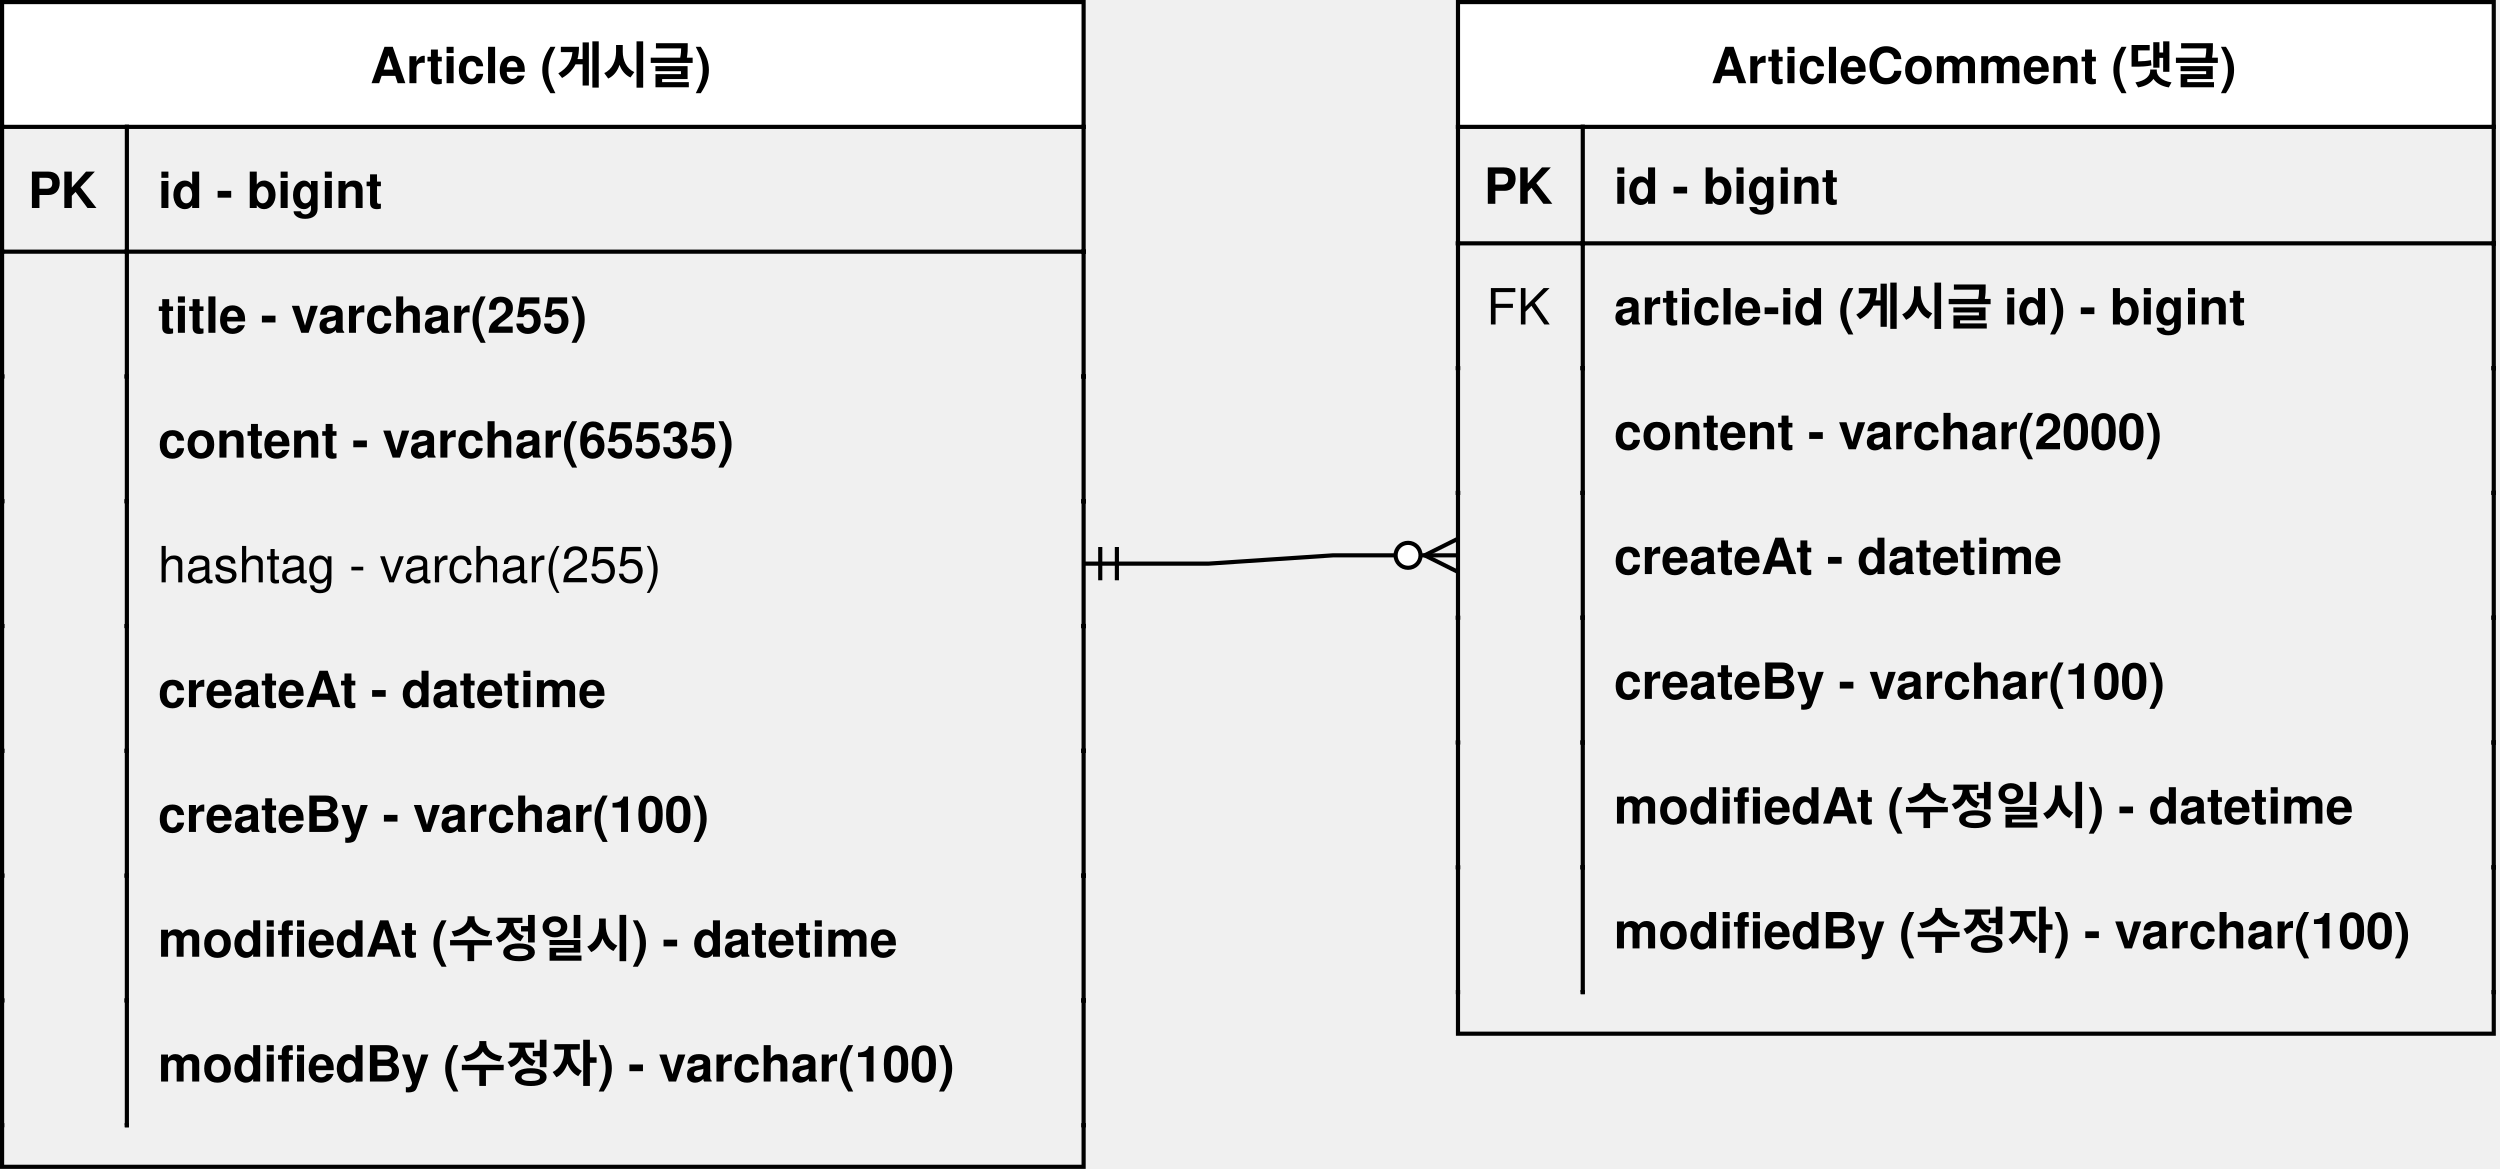
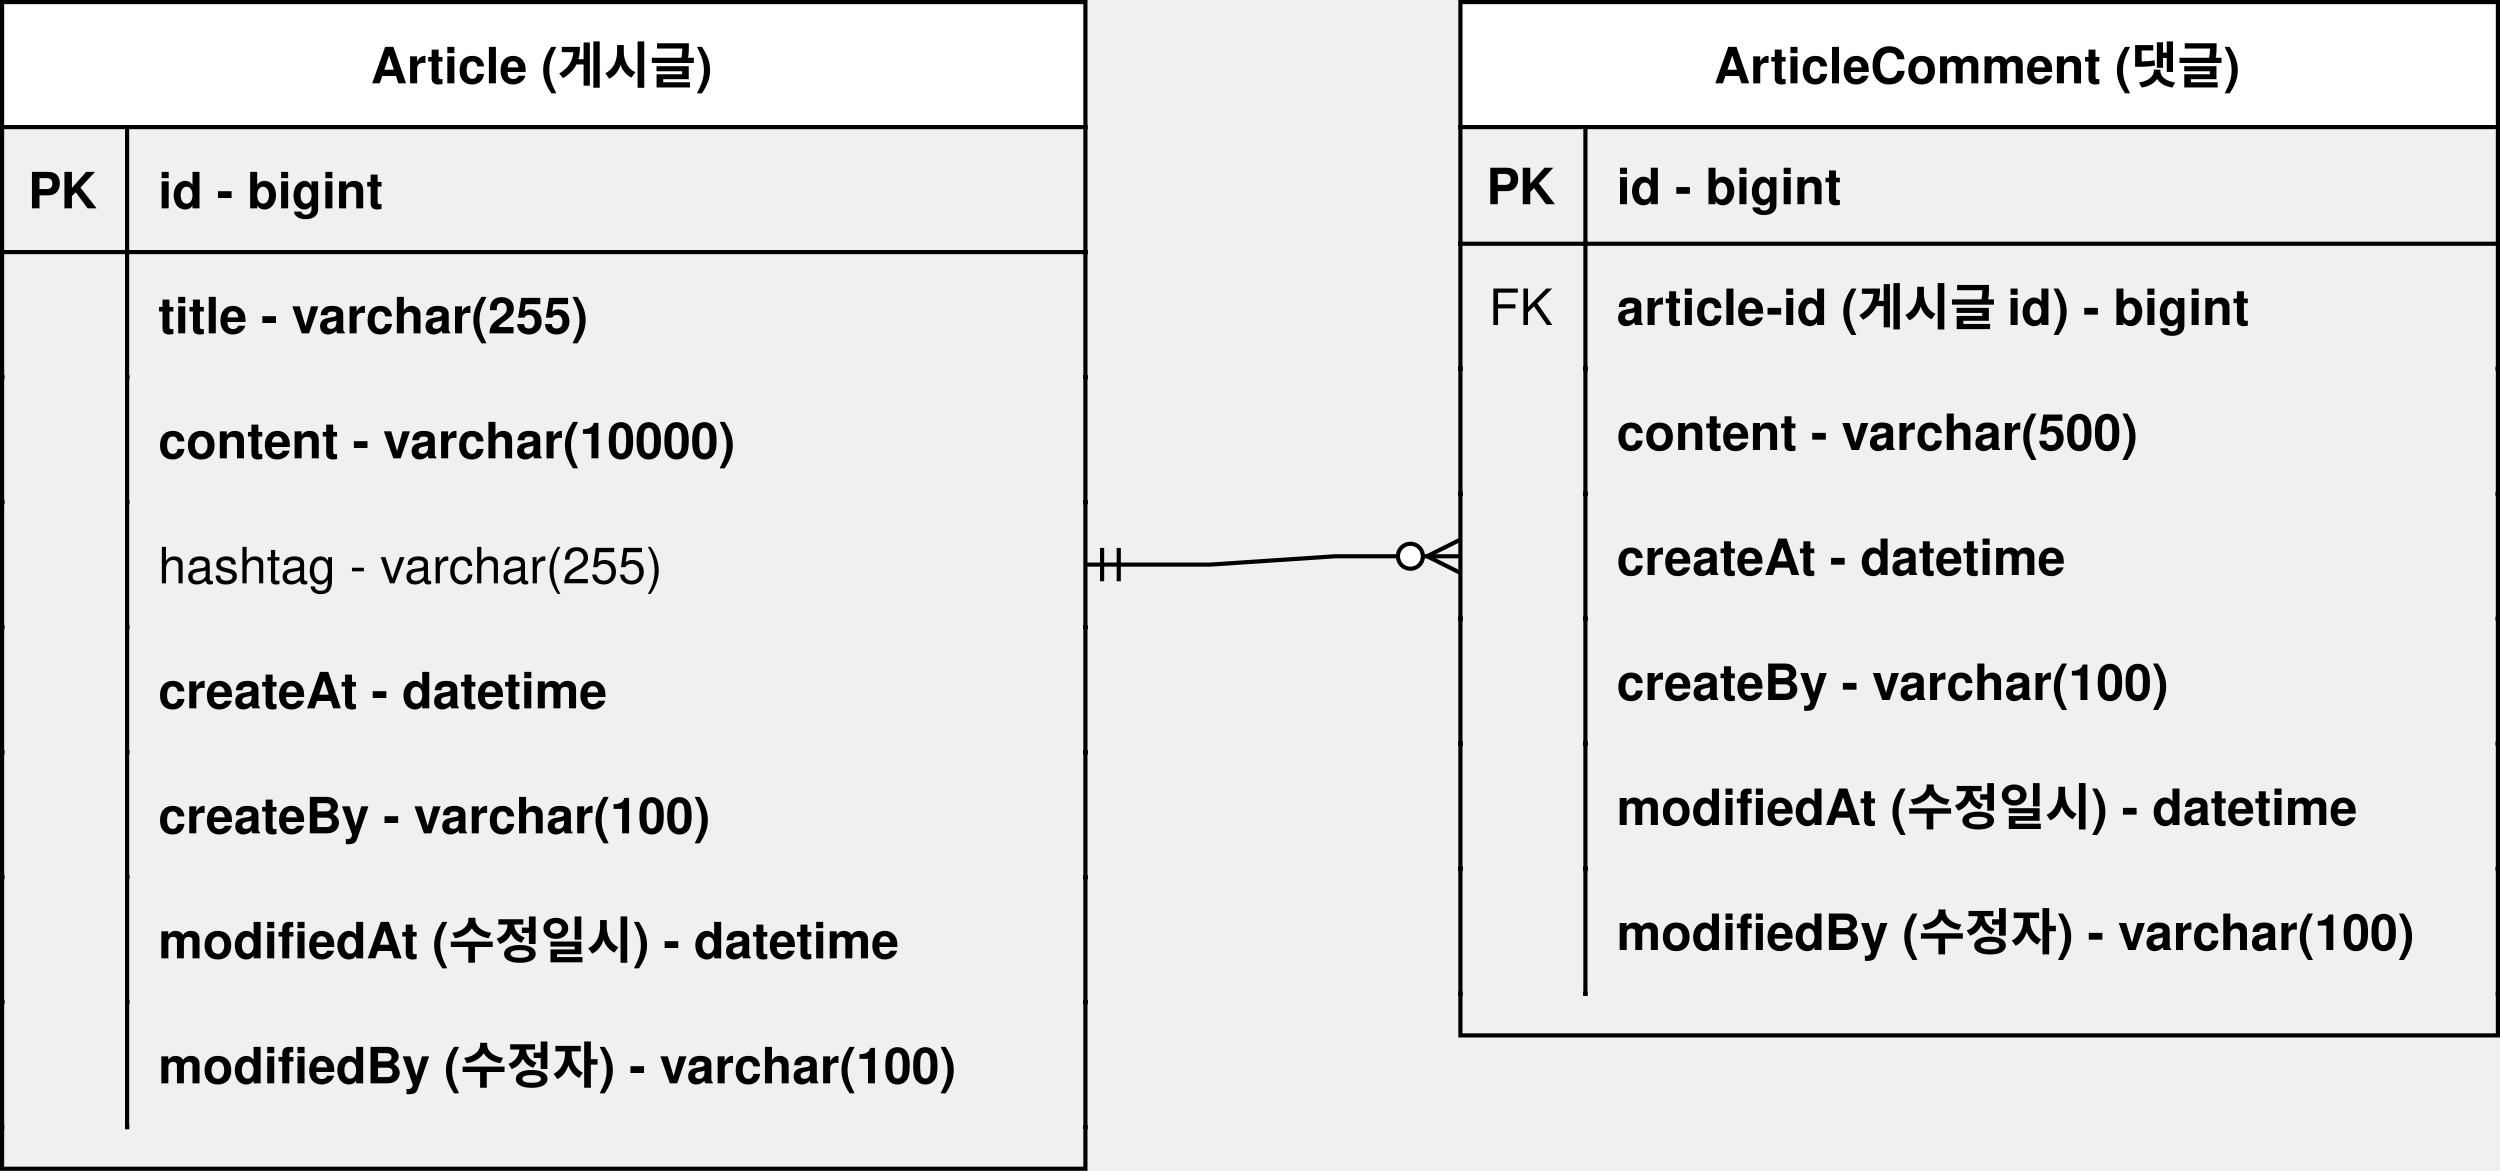
- <svg xmlns="http://www.w3.org/2000/svg" version="1.1" width="601px" height="281px" viewBox="-0.5 -0.5 601 281" content="&lt;mxfile host=&quot;app.diagrams.net&quot; modified=&quot;2022-09-23T06:55:49.903Z&quot; agent=&quot;5.0 (Macintosh; Intel Mac OS X 10_15_7) AppleWebKit/537.36 (KHTML, like Gecko) Chrome/104.0.511.122 Whale/3.16.138.27 Safari/537.36&quot; etag=&quot;K6kYR6Vg4cp9MCsuL-Kc&quot; version=&quot;20.3.6&quot; type=&quot;github&quot;&gt;&lt;diagram id=&quot;R2lEEEUBdFMjLlhIrx00&quot; name=&quot;Page-1&quot;&gt;7V1dc5s4FP01zKQPyfDp4MfgOO3MJptM2ul2HxUjY00BeYWS2P31KyFhsGVsHJuEAB23gy5CwD1H96DrS61Zo2jxlYD57A77MNRM3V9o1rVmmq5psX+5YSkMjmULQ0CQL0xGbviO/kBp1KX1GfkwWetIMQ4pmq8bJziO4YSu2QAh+HW92xSH62edgwAqhu8TEKrWf5BPZ/K2HD23f4MomGVnNnS5JwJZZ2lIZsDHr2smuKA3OKbyEh8giUAMY8r23AHyGxLNGc8o5Xd6pZk37DPlvS8CjIMQgjlKLiY4YuZJwrrcTEGEQu7mwkCeHIidzhpr1ohgTMVWtBjBkEOVwSCu6aZk78oPhI9b4YDR+cvy9rdO42+v1k96dxc8XD6dZ2x4AeGzdPAVoWjCvG3qZ9r4SvNMzR1p45HmetpwlFpczdW/SB/SZQYMc+ecb1LwxE1eQgGhkj+WzgyMERSgmN28dW2k7TAE8wSl3YVlhkL/FizxM80GylreFC2g/yjow/syJt2ywXiTD86B+C4vhu8GIQpitj1h3uFn9AhM2LXcgoTKHqr/pEtfIKFwUTBJf36FOIKULFkXuXcoaSOn0sAUzdecl+ZAv9ALf+QpZgWGmq4cBUjaBavz5GiyDQnoIeDaCrilqDE/UATCRzZlQRykAK7jw53sEzz/AUgAqTTMMeLuHb9AMWlSJFAYjnCIOcwxjmHWLb07x2Mfdr8j/cLRHHYBI9Y28jb78O6EjnCcUMLowk8FGWqvkCPnUTyX5wnhNLsMIr3Jt58wpWwOlmG8exbsR15CbelvgdqqDWlHQfrhr0OwxuzWp2EaDWfI92Es5iuP4CDHfwu0W/FYYbAJzuYsrYqPXRmfAiCZt6siIAfL3XLwaCBkkyEGFHr4OfYTBdbVdR6B9EBBmvU39XP29wkFfL40D/YsGIu+XjIHExQHt+LIwQYvnFp4sSift9ZR83Y3a94w+HuQ6LLLwqDXKQyDhgmDexTS7xQfqqJxWRmN1svAUMGVIppe7HlqJpMZIGem45Q/qH8SPdiy0DmWHV0VA5vcu//dG8T48+tvjKylC+9/nhsKkzqpBQptKstDqRYMP0wLtgJtfh4p2ANGOY9brQRbb1tN4PA8i0haFaVg4DhWa8TghPzotaDgo04njGrVAsNslhioCaMGhoa3T3a7m2KgJodmIJlRELRkXXByQvTRv+CjPitUW/R3mhX9P1FW6C2T/bKb0V/NCU0IZGe8ytYCPmtQFMEGgv1eq4ASavQ6UFwp6b0Q1CUEbrOEwDgu+9d4JRBU7p4UGGqyT2iBt9xYChj6jlqe9utBGUF6QSg6SU0y9oJwGkFY1VU2RRCOSwE2XxBK4Gi9IKgJvwj7aIqgny4PztIST1cbunzjSteGDt8YXmteXv35pV9H7ONRrxtFJ6n5yF43TqQbdsN047jkYfN1Y9BR3VBThZlupEuJMt0Ya0M9k4t+qbGTQr1kFItU1NyTfCFlhKNIlDUwznn8pZSh1brXUfbwancNg51pwo73UeyhCrNpuzWpgnlceumTPwBUhnXHTCh9ANgWLraCWxu2aorpE71z8iZE3lZitguBw58BNkd7j5ispn9a+87JKXmxQ9iNA2fqHimvMtx7EKWvH6sr3DtutXBfX/WwmkC6aWK4PwKBjhaNbXmlEIhH7vM0zO96DTwdO1vntUMLjljhlTHoQCE4Yk1XZbj3oFRfSlaXELgfLgQtLx4zO1o9tuWVwu1vkph6t/N4ZQTpXJS3+rKAuqK8YXx0mLdaXghgdbQQwFLXcX2VcFVydC/E99/g1xbi7Q8P8S3/zt7q6Hf2lrpC64t/DyFI98K8uvbrw/yJwvzlR4f5rCqgtWF+2M0wb6vFFX1J7zFqUMKjzqmBbfZqUJMamPqHq8FxSbvGq4EgbwfVQM3X9YW6p6VQ94SgQoIA+gHMfM7ciujyEYaAIhyP8z0CGVF8a7C792Y0CjVRjwdj/4r/LgBrjh//QIJ/4DsQLzVZspvvi0Ds36e0IfyOoS9pAReI/soGY9v/cvuFI1vXi0K362XWiJlnfhUbhaN4Mz8sbWXHidvn91xKKWlK8DOZwF3OFf1opouljyX7E9Wr3zgo8mVlJCkeL+tXvIOUDzit4sjovvr/6aWE2eYGEcWdyqNyEioDWRsDWZsDCVcoA+1nM2vmv6Mguue/fWGN/wc=&lt;/diagram&gt;&lt;/mxfile&gt;" resource="https://app.diagrams.net/?mode=github#Hsandropark%2Ffastcampus-project-board%2Ffeature%252F%25238-domain%2Fdocument%2Fproject-board-erd.svg">
+ <svg xmlns="http://www.w3.org/2000/svg" version="1.1" width="600px" height="281px" viewBox="-0.5 -0.5 600 281" content="&lt;mxfile host=&quot;app.diagrams.net&quot; modified=&quot;2022-09-23T08:46:27.057Z&quot; agent=&quot;5.0 (Macintosh; Intel Mac OS X 10_15_7) AppleWebKit/537.36 (KHTML, like Gecko) Chrome/104.0.511.122 Whale/3.16.138.27 Safari/537.36&quot; etag=&quot;5YcNjhJ2KGzxxlZCDBcS&quot; version=&quot;20.3.6&quot; type=&quot;github&quot;&gt;&lt;diagram id=&quot;R2lEEEUBdFMjLlhIrx00&quot; name=&quot;Page-1&quot;&gt;7V1dc5s4FP01zKQPyfDp4MfgOO3MJptM2ulmHxUjY00BeYWS2Pn1K4H4sGU7OJiEGHXcDroIAfcc3YOuL7VmjaLFdwLmsxvsw1AzdX+hWZeaaQ7tAfuXG5aZYWDYmSEgyM9MRmn4iV6hMOrC+oR8mKx0pBiHFM1XjRMcx3BCV2yAEPyy2m2Kw9WzzkEAJcPPCQhl6z/Ip7PM6jp6af8BUTDLz2zoYk8E8s7CkMyAj19WTHBBr3BMxSXeQRKBGMaU7bkB5A8kmjOeUcrv9EIzr9hnynufBRgHIQRzlJxNcMTMk4R1uZqCCIXczZWBPDEQO5011qwRwZhmW9FiBEMOVQ5Ddk1XW/YWfiB83BoHjE6fl9d/dBr/eLF+05ub4O788dS0smGeQfgkHHxBKJowb5v6iTa+0DxTc0faeKS5njYcpRZXc/Vvwod0mQPD3DnnmxQ8cpOXUECo4I+lMwNjBAUoZjdvXRppOwzBPEFp98wyQ6F/DZb4ieYD5S1vihbQv8/ow/syJl2zwXiTD86B+Ckuhu8GIQpitj1h3uFn9AhM2LVcg4SKHrL/hEufIaFwUTEJf36HOIKULFmXfDIJ2uRTycyaLyUvzYF+plf+iFPMKgw1XTEKELQLivOUaLINAeg+4NoSuFtRY36gCIT3bMqCOEgBXMWHO9kneP4LkABSYZhjxN07fobZpEmRQGE4wiHmMMc4hnm39O4cj33Y/Y70M0dz2AWMWNso2+zDuxM6wnFCCaMLPxVkqL1AjpxH8VycJ4TT/DKI8CbffsSUsjm4DePds+Bt5AXUlv4eqK3WkHYkpO/+2gdrzG59GqbRcIZ8H8bZfOURHJT4b4B2Ix4FBuvgrM/SuvjYtfGpAJJ7uy4CYrDSLXuPBkI2GWJAoYefYj+RYC2uswHSAwlp1t/UT9nfRxTw+dI92PNgnPX1kjmYoDi4zo4crPHCaYUXi+3z1mo0b3ez5h2DfwSJzvssDHqbwjDomDC4jZD+oPhQF43z2mgcvQwMJVwpounFnqZmMpkBcmI6zvYH9S+iBxsWOk3Z0VcxsMmt+9+tQYzXh78xspYuvP19akhMUlpwGC0YfpoWbATa/JpSsJO0vVKCjZ6QEzg8z5IlrapSYHC6HaMYNOSH0oKK23qdMGpVCwyzW2IgJ4w6GBpqTvZeZoc2ekJODs1AMqMgOJJ1wcEJoaJ/xW0qK9Ra9He6Ff2/aFZoJ2tV9JdzQhMC2Rkv8rWAzxoURbCDYLeyClAZofdlhHQlBG0JgdstITCaZf+6pQQFb5UUGHKyL9MCbynnhb7kUuBdWaH6BFGCUPWbnGRUgnAYQSjqKrsiCM1SgB0ThPpwHL0gyAm/CPtoiqCfLg9O0hJPVxu6fONC14YO3xheal5Z/fmtp+uIPXikdKPqNzkfqXTjQLphd0w3miUPO6Ybg9pwHL1uyKnCXDfSpcQ23RhrQz2Xi14uNepTSElGtUhFzj2JF1JGOIqysgbGOY+/lDK01OsoVQbZuSbseB/FHsowm7bbkiqYzdJLX/wBYDOsu2nf6A2UjeC2hq2cYvqi75zspm7jZ4BdCOz/DLA+2kfEZDn904t3TpryYoewG3vO1DekvM5wH0EUVT/WVrh33Hrhvr3qYTmBdNXFcF8XAVU0VrhCztKA7JH7NA3zu14DT8fO13nHoQV1V3iHeflwU+RusKarM9xHUEqVkrUlBO6nC8ExFY/185XCza7YUD628U0Sp0dpvMO8VHicQd5SVQFtBXnD+Owobx1THYCl6gAKV8jLuJ4XCe9Bjv6FePUFfmsh3v70EH9MX9lb6iv7whXyAk3V/u5DkP6FeXnpp8L8gcL8+WeH+bwo4DjC/LA2AMce5m25tkJV9NZWg/o86p0a2KZSg5bUwNQ/XQ2aJe26pQYFU5Ua2HK+TtXpHpZC/ROCGgkC6Acw9znzNKLLexgCinA8LvdkyGS1twa7e29Go1DLyvFg7F/wnwVgzfH9KyT4F74B8VITFbvlvgjE/m1KG8LvGPqCFnCB6EM+GNv+l9vPHNG6XFS6XS7zRsw881BtVI7izfKwtJUfJ5NK8CzBT2QCd/ky60dzGdz6YCLiM/dr3YBW/MRBlS+FkaR4PMOV691ByjucFnHkdC/+e3ohYba5RsTs1sVRJQmlgay1gaz1gTLfSAO9zWbWLH9GIete/vSFNf4f&lt;/diagram&gt;&lt;/mxfile&gt;" resource="https://app.diagrams.net/?mode=github#Hsandropark%2Ffastcampus-project-board%2Ffeature%252F%252312-db%2Fdocument%2Fproject-board-erd.svg">
  <defs>
    <clipPath id="mx-clip-0-30-30-30-0">
      <rect x="0" y="30" width="30" height="30" />
    </clipPath>
    <clipPath id="mx-clip-36-30-224-30-0">
      <rect x="36" y="30" width="224" height="30" />
    </clipPath>
    <clipPath id="mx-clip-36-60-224-30-0">
      <rect x="36" y="60" width="224" height="30" />
    </clipPath>
    <clipPath id="mx-clip-36-90-224-30-0">
      <rect x="36" y="90" width="224" height="30" />
    </clipPath>
    <clipPath id="mx-clip-36-120-224-30-0">
      <rect x="36" y="120" width="224" height="30" />
    </clipPath>
    <clipPath id="mx-clip-36-150-224-30-0">
      <rect x="36" y="150" width="224" height="30" />
    </clipPath>
    <clipPath id="mx-clip-36-180-224-30-0">
      <rect x="36" y="180" width="224" height="30" />
    </clipPath>
    <clipPath id="mx-clip-36-210-224-30-0">
      <rect x="36" y="210" width="224" height="30" />
    </clipPath>
    <clipPath id="mx-clip-36-240-224-30-0">
      <rect x="36" y="240" width="224" height="30" />
    </clipPath>
    <clipPath id="mx-clip-350-30-30-28-0">
      <rect x="350" y="30" width="30" height="28" />
    </clipPath>
    <clipPath id="mx-clip-386-30-213-28-0">
      <rect x="386" y="30" width="213" height="28" />
    </clipPath>
    <clipPath id="mx-clip-350-58-30-30-0">
      <rect x="350" y="58" width="30" height="30" />
    </clipPath>
    <clipPath id="mx-clip-386-58-213-30-0">
      <rect x="386" y="58" width="213" height="30" />
    </clipPath>
    <clipPath id="mx-clip-386-88-213-30-0">
      <rect x="386" y="88" width="213" height="30" />
    </clipPath>
    <clipPath id="mx-clip-386-118-213-30-0">
      <rect x="386" y="118" width="213" height="30" />
    </clipPath>
    <clipPath id="mx-clip-386-148-213-30-0">
      <rect x="386" y="148" width="213" height="30" />
    </clipPath>
    <clipPath id="mx-clip-386-178-213-30-0">
      <rect x="386" y="178" width="213" height="30" />
    </clipPath>
    <clipPath id="mx-clip-386-208-213-30-0">
      <rect x="386" y="208" width="213" height="30" />
    </clipPath>
  </defs>
  <g>
    <path d="M 0 30 L 0 0 L 260 0 L 260 30" fill="rgb(255, 255, 255)" stroke="rgb(0, 0, 0)" stroke-miterlimit="10" pointer-events="all" />
    <path d="M 0 30 L 0 280 L 260 280 L 260 30" fill="none" stroke="rgb(0, 0, 0)" stroke-miterlimit="10" pointer-events="none" />
    <path d="M 0 30 L 260 30" fill="none" stroke="rgb(0, 0, 0)" stroke-miterlimit="10" pointer-events="none" />
    <path d="M 30 30 L 30 60 L 30 90 L 30 120 L 30 150 L 30 180 L 30 210 L 30 240 L 30 270" fill="none" stroke="rgb(0, 0, 0)" stroke-miterlimit="10" pointer-events="none" />
    <g fill="rgb(0, 0, 0)" font-family="Helvetica" font-weight="bold" pointer-events="none" text-anchor="middle" font-size="12px">
      <text x="129.5" y="19.5">Article (게시글)</text>
    </g>
    <path d="M 0 30 M 260 30 M 260 60 L 0 60" fill="none" stroke="rgb(0, 0, 0)" stroke-linecap="square" stroke-miterlimit="10" pointer-events="none" />
    <path d="M 0 30 M 30 30 M 30 60 M 0 60" fill="none" stroke="rgb(0, 0, 0)" stroke-linecap="square" stroke-miterlimit="10" pointer-events="none" />
    <g fill="rgb(0, 0, 0)" font-family="Helvetica" font-weight="bold" pointer-events="none" clip-path="url(#mx-clip-0-30-30-30-0)" text-anchor="middle" font-size="12px">
      <text x="14.5" y="49.5">PK</text>
    </g>
    <path d="M 30 30 M 260 30 M 260 60 M 30 60" fill="none" stroke="rgb(0, 0, 0)" stroke-linecap="square" stroke-miterlimit="10" pointer-events="none" />
    <g fill="rgb(0, 0, 0)" font-family="Helvetica" font-weight="bold" text-decoration="underline" pointer-events="none" clip-path="url(#mx-clip-36-30-224-30-0)" font-size="12px">
      <text x="37.5" y="49.5">id - bigint</text>
    </g>
    <path d="M 0 60 M 260 60 M 260 90 M 0 90" fill="none" stroke="rgb(0, 0, 0)" stroke-linecap="square" stroke-miterlimit="10" pointer-events="none" />
    <path d="M 0 60 M 30 60 M 30 90 M 0 90" fill="none" stroke="rgb(0, 0, 0)" stroke-linecap="square" stroke-miterlimit="10" pointer-events="none" />
    <path d="M 30 60 M 260 60 M 260 90 M 30 90" fill="none" stroke="rgb(0, 0, 0)" stroke-linecap="square" stroke-miterlimit="10" pointer-events="none" />
    <g fill="rgb(0, 0, 0)" font-family="Helvetica" font-weight="bold" pointer-events="none" clip-path="url(#mx-clip-36-60-224-30-0)" font-size="12px">
      <text x="37.5" y="79.5">title - varchar(255)</text>
    </g>
    <path d="M 0 90 M 260 90 M 260 120 M 0 120" fill="none" stroke="rgb(0, 0, 0)" stroke-linecap="square" stroke-miterlimit="10" pointer-events="none" />
    <path d="M 0 90 M 30 90 M 30 120 M 0 120" fill="none" stroke="rgb(0, 0, 0)" stroke-linecap="square" stroke-miterlimit="10" pointer-events="none" />
    <path d="M 30 90 M 260 90 M 260 120 M 30 120" fill="none" stroke="rgb(0, 0, 0)" stroke-linecap="square" stroke-miterlimit="10" pointer-events="none" />
    <g fill="rgb(0, 0, 0)" font-family="Helvetica" font-weight="bold" pointer-events="none" clip-path="url(#mx-clip-36-90-224-30-0)" font-size="12px">
-       <text x="37.5" y="109.5">content - varchar(65535)</text>
+       <text x="37.5" y="109.5">content - varchar(10000)</text>
    </g>
    <path d="M 0 120 M 260 120 M 260 150 M 0 150" fill="none" stroke="rgb(0, 0, 0)" stroke-linecap="square" stroke-miterlimit="10" pointer-events="none" />
    <path d="M 0 120 M 30 120 M 30 150 M 0 150" fill="none" stroke="rgb(0, 0, 0)" stroke-linecap="square" stroke-miterlimit="10" pointer-events="none" />
    <path d="M 30 120 M 260 120 M 260 150 M 30 150" fill="none" stroke="rgb(0, 0, 0)" stroke-linecap="square" stroke-miterlimit="10" pointer-events="none" />
    <g fill="rgb(0, 0, 0)" font-family="Helvetica" pointer-events="none" clip-path="url(#mx-clip-36-120-224-30-0)" font-size="12px">
      <text x="37.5" y="139.5">hashtag - varchar(255)</text>
    </g>
    <path d="M 0 150 M 260 150 M 260 180 M 0 180" fill="none" stroke="rgb(0, 0, 0)" stroke-linecap="square" stroke-miterlimit="10" pointer-events="none" />
    <path d="M 0 150 M 30 150 M 30 180 M 0 180" fill="none" stroke="rgb(0, 0, 0)" stroke-linecap="square" stroke-miterlimit="10" pointer-events="none" />
    <path d="M 30 150 M 260 150 M 260 180 M 30 180" fill="none" stroke="rgb(0, 0, 0)" stroke-linecap="square" stroke-miterlimit="10" pointer-events="none" />
    <g fill="rgb(0, 0, 0)" font-family="Helvetica" font-weight="bold" pointer-events="none" clip-path="url(#mx-clip-36-150-224-30-0)" font-size="12px">
      <text x="37.5" y="169.5">createAt - datetime</text>
    </g>
    <path d="M 0 180 M 260 180 M 260 210 M 0 210" fill="none" stroke="rgb(0, 0, 0)" stroke-linecap="square" stroke-miterlimit="10" pointer-events="none" />
    <path d="M 0 180 M 30 180 M 30 210 M 0 210" fill="none" stroke="rgb(0, 0, 0)" stroke-linecap="square" stroke-miterlimit="10" pointer-events="none" />
    <path d="M 30 180 M 260 180 M 260 210 M 30 210" fill="none" stroke="rgb(0, 0, 0)" stroke-linecap="square" stroke-miterlimit="10" pointer-events="none" />
    <g fill="rgb(0, 0, 0)" font-family="Helvetica" font-weight="bold" pointer-events="none" clip-path="url(#mx-clip-36-180-224-30-0)" font-size="12px">
      <text x="37.5" y="199.5">createBy - varchar(100)</text>
    </g>
    <path d="M 0 210 M 260 210 M 260 240 M 0 240" fill="none" stroke="rgb(0, 0, 0)" stroke-linecap="square" stroke-miterlimit="10" pointer-events="none" />
    <path d="M 0 210 M 30 210 M 30 240 M 0 240" fill="none" stroke="rgb(0, 0, 0)" stroke-linecap="square" stroke-miterlimit="10" pointer-events="none" />
    <path d="M 30 210 M 260 210 M 260 240 M 30 240" fill="none" stroke="rgb(0, 0, 0)" stroke-linecap="square" stroke-miterlimit="10" pointer-events="none" />
    <g fill="rgb(0, 0, 0)" font-family="Helvetica" font-weight="bold" pointer-events="none" clip-path="url(#mx-clip-36-210-224-30-0)" font-size="12px">
      <text x="37.5" y="229.5">modifiedAt (수정일시) - datetime</text>
    </g>
    <path d="M 0 240 M 260 240 M 260 270 M 0 270" fill="none" stroke="rgb(0, 0, 0)" stroke-linecap="square" stroke-miterlimit="10" pointer-events="none" />
    <path d="M 0 240 M 30 240 M 30 270 M 0 270" fill="none" stroke="rgb(0, 0, 0)" stroke-linecap="square" stroke-miterlimit="10" pointer-events="none" />
    <path d="M 30 240 M 260 240 M 260 270 M 30 270" fill="none" stroke="rgb(0, 0, 0)" stroke-linecap="square" stroke-miterlimit="10" pointer-events="none" />
    <g fill="rgb(0, 0, 0)" font-family="Helvetica" font-weight="bold" pointer-events="none" clip-path="url(#mx-clip-36-240-224-30-0)" font-size="12px">
      <text x="37.5" y="259.5">modifiedBy (수정자) - varchar(100)</text>
    </g>
    <path d="M 350 30 L 350 0 L 599 0 L 599 30" fill="rgb(255, 255, 255)" stroke="rgb(0, 0, 0)" stroke-miterlimit="10" pointer-events="none" />
    <path d="M 350 30 L 350 248 L 599 248 L 599 30" fill="none" stroke="rgb(0, 0, 0)" stroke-miterlimit="10" pointer-events="none" />
    <path d="M 350 30 L 599 30" fill="none" stroke="rgb(0, 0, 0)" stroke-miterlimit="10" pointer-events="none" />
    <path d="M 380 30 L 380 58 L 380 88 L 380 118 L 380 148 L 380 178 L 380 208 L 380 238" fill="none" stroke="rgb(0, 0, 0)" stroke-miterlimit="10" pointer-events="none" />
    <g fill="rgb(0, 0, 0)" font-family="Helvetica" font-weight="bold" pointer-events="none" text-anchor="middle" font-size="12px">
      <text x="474" y="19.5">ArticleComment (댓글)</text>
    </g>
    <path d="M 350 30 M 599 30 M 599 58 L 350 58" fill="none" stroke="rgb(0, 0, 0)" stroke-linecap="square" stroke-miterlimit="10" pointer-events="none" />
    <path d="M 350 30 M 380 30 M 380 58 M 350 58" fill="none" stroke="rgb(0, 0, 0)" stroke-linecap="square" stroke-miterlimit="10" pointer-events="none" />
    <g fill="rgb(0, 0, 0)" font-family="Helvetica" font-weight="bold" pointer-events="none" clip-path="url(#mx-clip-350-30-30-28-0)" text-anchor="middle" font-size="12px">
      <text x="364.5" y="48.5">PK</text>
    </g>
    <path d="M 380 30 M 599 30 M 599 58 M 380 58" fill="none" stroke="rgb(0, 0, 0)" stroke-linecap="square" stroke-miterlimit="10" pointer-events="none" />
    <g fill="rgb(0, 0, 0)" font-family="Helvetica" font-weight="bold" text-decoration="underline" pointer-events="none" clip-path="url(#mx-clip-386-30-213-28-0)" font-size="12px">
      <text x="387.5" y="48.5">id - bigint</text>
    </g>
    <path d="M 350 58 M 599 58 M 599 88 M 350 88" fill="none" stroke="rgb(0, 0, 0)" stroke-linecap="square" stroke-miterlimit="10" pointer-events="none" />
    <path d="M 350 58 M 380 58 M 380 88 M 350 88" fill="none" stroke="rgb(0, 0, 0)" stroke-linecap="square" stroke-miterlimit="10" pointer-events="none" />
    <g fill="rgb(0, 0, 0)" font-family="Helvetica" pointer-events="none" clip-path="url(#mx-clip-350-58-30-30-0)" text-anchor="middle" font-size="12px">
      <text x="364.5" y="77.5">FK</text>
    </g>
    <path d="M 380 58 M 599 58 M 599 88 M 380 88" fill="none" stroke="rgb(0, 0, 0)" stroke-linecap="square" stroke-miterlimit="10" pointer-events="none" />
    <g fill="rgb(0, 0, 0)" font-family="Helvetica" font-weight="bold" pointer-events="none" clip-path="url(#mx-clip-386-58-213-30-0)" font-size="12px">
      <text x="387.5" y="77.5">article-id (게시글 id) - bigint</text>
    </g>
    <path d="M 350 88 M 599 88 M 599 118 M 350 118" fill="none" stroke="rgb(0, 0, 0)" stroke-linecap="square" stroke-miterlimit="10" pointer-events="none" />
    <path d="M 350 88 M 380 88 M 380 118 M 350 118" fill="none" stroke="rgb(0, 0, 0)" stroke-linecap="square" stroke-miterlimit="10" pointer-events="none" />
    <path d="M 380 88 M 599 88 M 599 118 M 380 118" fill="none" stroke="rgb(0, 0, 0)" stroke-linecap="square" stroke-miterlimit="10" pointer-events="none" />
    <g fill="rgb(0, 0, 0)" font-family="Helvetica" font-weight="bold" pointer-events="none" clip-path="url(#mx-clip-386-88-213-30-0)" font-size="12px">
-       <text x="387.5" y="107.5">content - varchar(2000)</text>
+       <text x="387.5" y="107.5">content - varchar(500)</text>
    </g>
    <path d="M 350 118 M 599 118 M 599 148 M 350 148" fill="none" stroke="rgb(0, 0, 0)" stroke-linecap="square" stroke-miterlimit="10" pointer-events="none" />
    <path d="M 350 118 M 380 118 M 380 148 M 350 148" fill="none" stroke="rgb(0, 0, 0)" stroke-linecap="square" stroke-miterlimit="10" pointer-events="none" />
    <path d="M 380 118 M 599 118 M 599 148 M 380 148" fill="none" stroke="rgb(0, 0, 0)" stroke-linecap="square" stroke-miterlimit="10" pointer-events="none" />
    <g fill="rgb(0, 0, 0)" font-family="Helvetica" font-weight="bold" pointer-events="none" clip-path="url(#mx-clip-386-118-213-30-0)" font-size="12px">
      <text x="387.5" y="137.5">createAt - datetime</text>
    </g>
    <path d="M 350 148 M 599 148 M 599 178 M 350 178" fill="none" stroke="rgb(0, 0, 0)" stroke-linecap="square" stroke-miterlimit="10" pointer-events="none" />
    <path d="M 350 148 M 380 148 M 380 178 M 350 178" fill="none" stroke="rgb(0, 0, 0)" stroke-linecap="square" stroke-miterlimit="10" pointer-events="none" />
    <path d="M 380 148 M 599 148 M 599 178 M 380 178" fill="none" stroke="rgb(0, 0, 0)" stroke-linecap="square" stroke-miterlimit="10" pointer-events="none" />
    <g fill="rgb(0, 0, 0)" font-family="Helvetica" font-weight="bold" pointer-events="none" clip-path="url(#mx-clip-386-148-213-30-0)" font-size="12px">
      <text x="387.5" y="167.5">createBy - varchar(100)</text>
    </g>
    <path d="M 350 178 M 599 178 M 599 208 M 350 208" fill="none" stroke="rgb(0, 0, 0)" stroke-linecap="square" stroke-miterlimit="10" pointer-events="none" />
    <path d="M 350 178 M 380 178 M 380 208 M 350 208" fill="none" stroke="rgb(0, 0, 0)" stroke-linecap="square" stroke-miterlimit="10" pointer-events="none" />
    <path d="M 380 178 M 599 178 M 599 208 M 380 208" fill="none" stroke="rgb(0, 0, 0)" stroke-linecap="square" stroke-miterlimit="10" pointer-events="none" />
    <g fill="rgb(0, 0, 0)" font-family="Helvetica" font-weight="bold" pointer-events="none" clip-path="url(#mx-clip-386-178-213-30-0)" font-size="12px">
      <text x="387.5" y="197.5">modifiedAt (수정일시) - datetime</text>
    </g>
    <path d="M 350 208 M 599 208 M 599 238 M 350 238" fill="none" stroke="rgb(0, 0, 0)" stroke-linecap="square" stroke-miterlimit="10" pointer-events="none" />
    <path d="M 350 208 M 380 208 M 380 238 M 350 238" fill="none" stroke="rgb(0, 0, 0)" stroke-linecap="square" stroke-miterlimit="10" pointer-events="none" />
    <path d="M 380 208 M 599 208 M 599 238 M 380 238" fill="none" stroke="rgb(0, 0, 0)" stroke-linecap="square" stroke-miterlimit="10" pointer-events="none" />
    <g fill="rgb(0, 0, 0)" font-family="Helvetica" font-weight="bold" pointer-events="none" clip-path="url(#mx-clip-386-208-213-30-0)" font-size="12px">
      <text x="387.5" y="227.5">modifiedBy (수정자) - varchar(100)</text>
    </g>
    <path d="M 260 135 L 290 135 L 320 133 L 350 133" fill="none" stroke="rgb(0, 0, 0)" stroke-miterlimit="10" pointer-events="none" />
    <path d="M 264 131 L 264 139 M 268 131 L 268 139" fill="none" stroke="rgb(0, 0, 0)" stroke-miterlimit="10" pointer-events="none" />
    <ellipse cx="338" cy="133" rx="3" ry="3" fill="#ffffff" stroke="rgb(0, 0, 0)" pointer-events="none" />
    <path d="M 350 129 L 342 133 L 350 137" fill="none" stroke="rgb(0, 0, 0)" stroke-miterlimit="10" pointer-events="none" />
  </g>
</svg>
